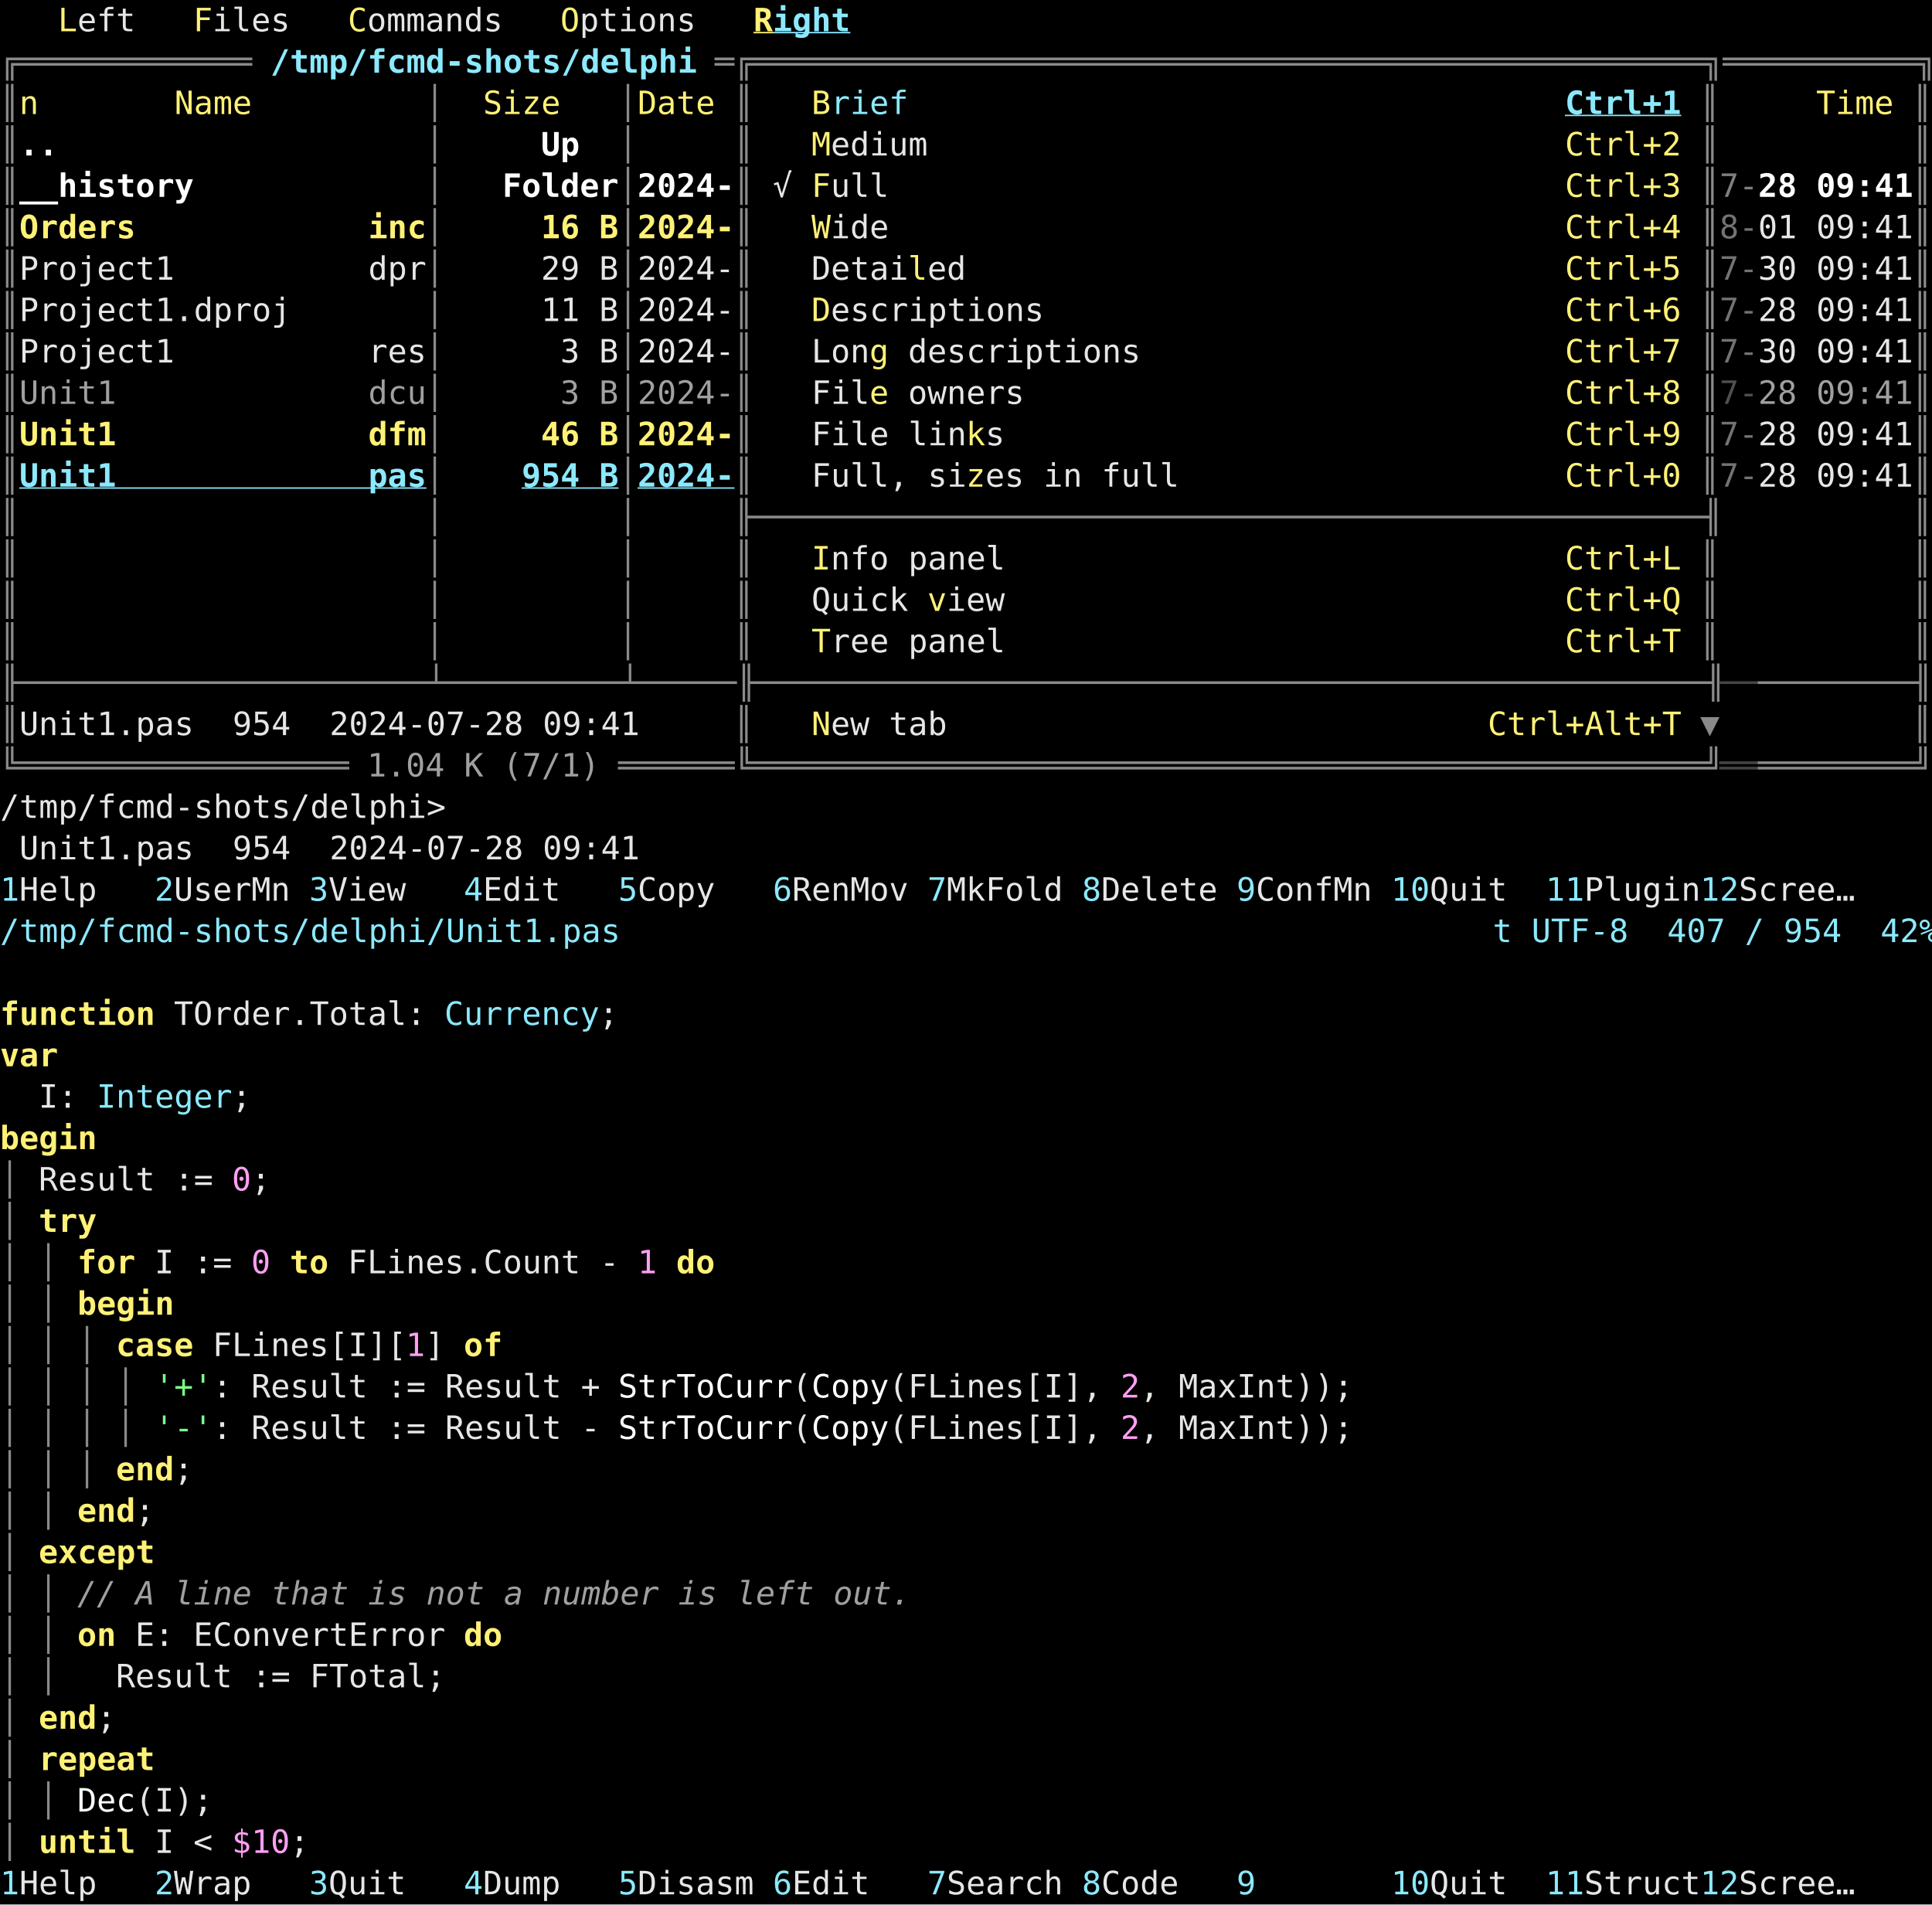
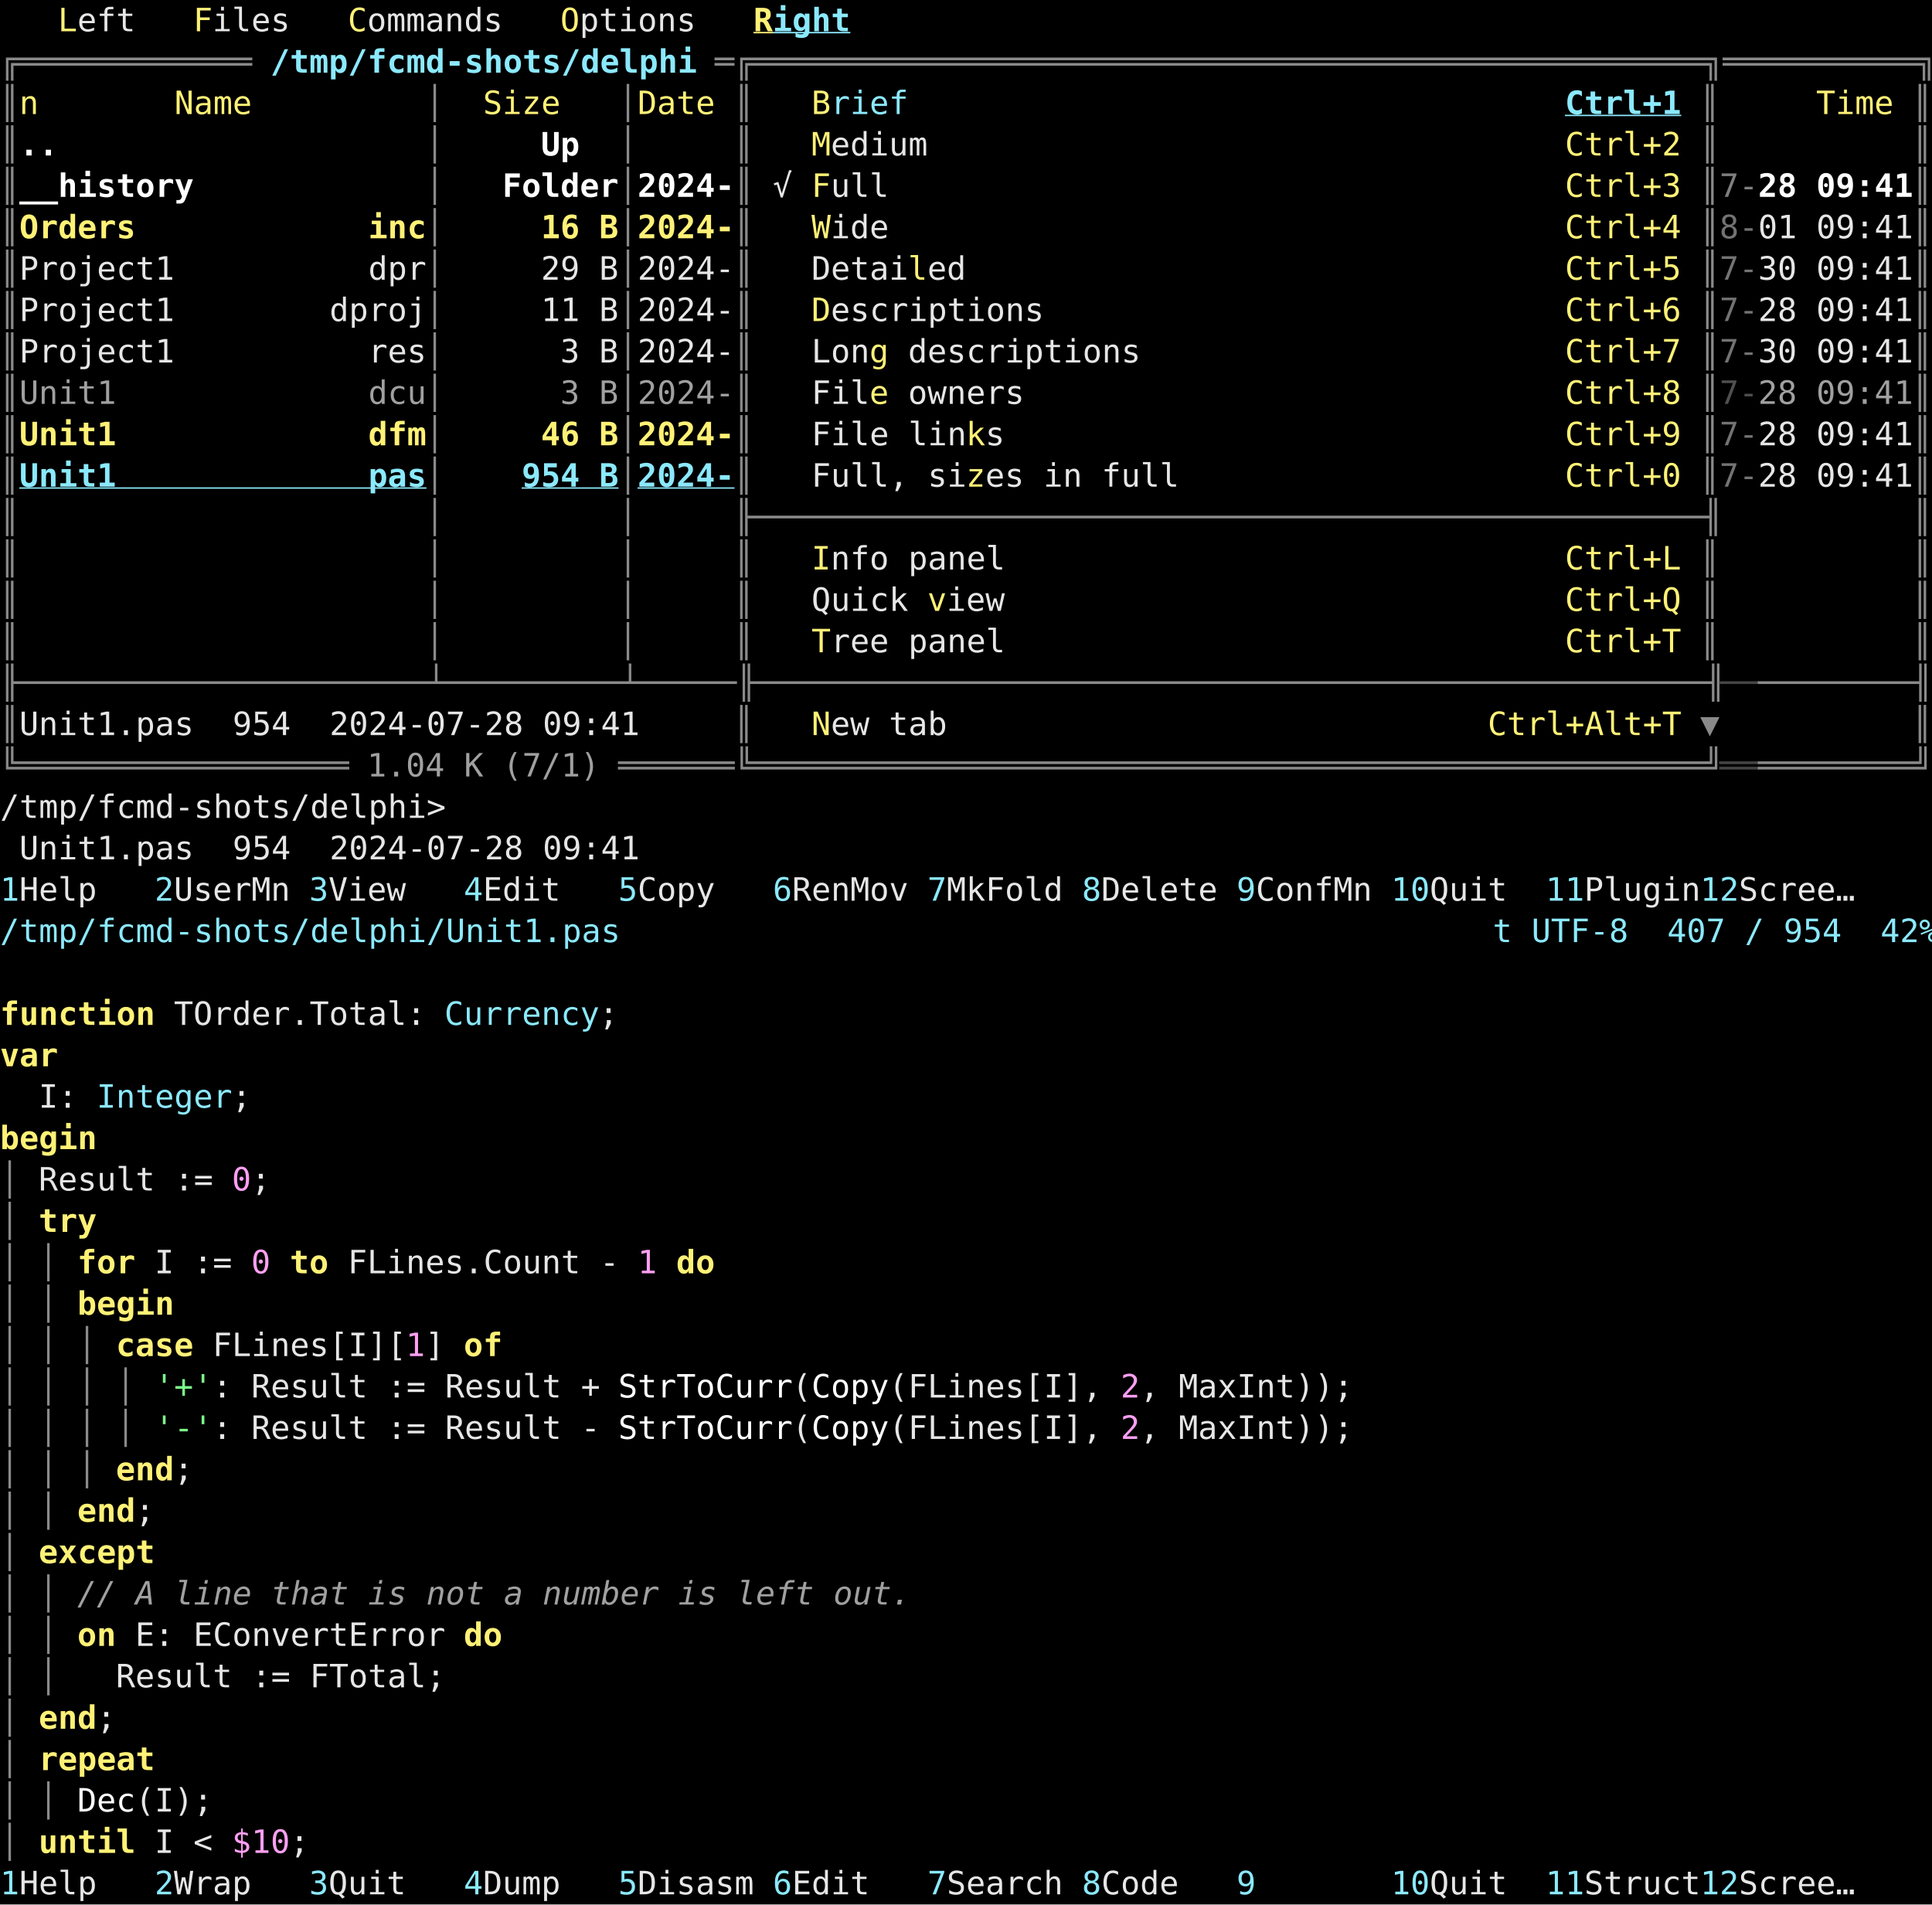
<svg xmlns="http://www.w3.org/2000/svg" viewBox="0 0 840 828" width="840" height="828" font-family="ui-monospace, 'DejaVu Sans Mono', 'Cascadia Mono', Menlo, Consolas, monospace" font-size="14">
  <rect width="840" height="828" fill="#000000" />
  <text xml:space="preserve" x="25.2" y="13.6" fill="#fff176">L</text>
  <text xml:space="preserve" x="33.6 42.0 50.4" y="13.6" fill="#e6e6e6">eft</text>
  <text xml:space="preserve" x="84.0" y="13.6" fill="#fff176">F</text>
  <text xml:space="preserve" x="92.4 100.8 109.2 117.6" y="13.6" fill="#e6e6e6">iles</text>
  <text xml:space="preserve" x="151.2" y="13.6" fill="#fff176">C</text>
  <text xml:space="preserve" x="159.6 168.0 176.4 184.8 193.2 201.6 210.0" y="13.6" fill="#e6e6e6">ommands</text>
  <text xml:space="preserve" x="243.6" y="13.6" fill="#fff176">O</text>
  <text xml:space="preserve" x="252.0 260.4 268.8 277.2 285.6 294.0" y="13.6" fill="#e6e6e6">ptions</text>
  <text xml:space="preserve" x="327.6" y="13.6" fill="#fff176" font-weight="bold" text-decoration="underline">R</text>
  <text xml:space="preserve" x="336.0 344.4 352.8 361.2" y="13.6" fill="#8be9fd" font-weight="bold" text-decoration="underline">ight</text>
  <text xml:space="preserve" x="0.0 8.4 16.8 25.2 33.6 42.0 50.4 58.8 67.2 75.6 84.0 92.4 100.8" y="31.6" fill="#8a8a8a">╔════════════</text>
  <text xml:space="preserve" x="117.6 126.0 134.4 142.8 151.2 159.6 168.0 176.4 184.8 193.2 201.6 210.0 218.4 226.8 235.2 243.6 252.0 260.4 268.8 277.2 285.6 294.0" y="31.6" fill="#8be9fd" font-weight="bold">/tmp/fcmd-shots/delphi</text>
  <text xml:space="preserve" x="310.8 319.2 327.6 336.0 344.4 352.8 361.2 369.6 378.0 386.4 394.8 403.2 411.6 420.0 428.4 436.8 445.2 453.6 462.0 470.4 478.8 487.2 495.6 504.0 512.4 520.8 529.2 537.6 546.0 554.4 562.8 571.2 579.6 588.0 596.4 604.8 613.2 621.6 630.0 638.4 646.8 655.2 663.6 672.0 680.4 688.8 697.2 705.6 714.0 722.4 730.8 739.2 747.6 756.0 764.4 772.8 781.2 789.6 798.0 806.4 814.8 823.2 831.6" y="31.6" fill="#8a8a8a">═╔═════════════════════════════════════════════════╗══════════╗</text>
  <text xml:space="preserve" x="0.0" y="49.6" fill="#8a8a8a">║</text>
  <text xml:space="preserve" x="8.4 16.8 25.2 33.6 42.0 50.4 58.8 67.2 75.6 84.0 92.4 100.8" y="49.6" fill="#fff176">n       Name</text>
  <text xml:space="preserve" x="184.8" y="49.6" fill="#8a8a8a">│</text>
  <text xml:space="preserve" x="210.0 218.4 226.8 235.2" y="49.6" fill="#fff176">Size</text>
  <text xml:space="preserve" x="268.8" y="49.6" fill="#8a8a8a">│</text>
  <text xml:space="preserve" x="277.2 285.6 294.0 302.4" y="49.6" fill="#fff176">Date</text>
  <text xml:space="preserve" x="319.2" y="49.6" fill="#8a8a8a">║</text>
  <text xml:space="preserve" x="352.8" y="49.6" fill="#fff176">B</text>
  <text xml:space="preserve" x="361.2 369.6 378.0 386.4" y="49.6" fill="#8be9fd">rief</text>
  <text xml:space="preserve" x="680.4 688.8 697.2 705.6 714.0 722.4" y="49.6" fill="#8be9fd" font-weight="bold" text-decoration="underline">Ctrl+1</text>
  <text xml:space="preserve" x="739.2" y="49.6" fill="#8a8a8a">║</text>
  <text xml:space="preserve" x="789.6 798.0 806.4 814.8" y="49.6" fill="#fff176">Time</text>
  <text xml:space="preserve" x="831.6" y="49.6" fill="#8a8a8a">║</text>
  <text xml:space="preserve" x="0.0" y="67.6" fill="#8a8a8a">║</text>
  <text xml:space="preserve" x="8.4 16.8" y="67.6" fill="#ffffff" font-weight="bold">..</text>
  <text xml:space="preserve" x="184.8" y="67.6" fill="#8a8a8a">│</text>
  <text xml:space="preserve" x="235.2 243.6" y="67.6" fill="#ffffff" font-weight="bold">Up</text>
  <text xml:space="preserve" x="268.8" y="67.6" fill="#8a8a8a">│</text>
  <text xml:space="preserve" x="319.2" y="67.6" fill="#8a8a8a">║</text>
  <text xml:space="preserve" x="352.8" y="67.6" fill="#fff176">M</text>
  <text xml:space="preserve" x="361.2 369.6 378.0 386.4 394.8" y="67.6" fill="#e6e6e6">edium</text>
  <text xml:space="preserve" x="680.4 688.8 697.2 705.6 714.0 722.4" y="67.6" fill="#fff176">Ctrl+2</text>
  <text xml:space="preserve" x="739.2" y="67.6" fill="#8a8a8a">║</text>
  <text xml:space="preserve" x="831.6" y="67.6" fill="#8a8a8a">║</text>
  <text xml:space="preserve" x="0.0" y="85.6" fill="#8a8a8a">║</text>
  <text xml:space="preserve" x="8.4 16.8 25.2 33.6 42.0 50.4 58.8 67.2 75.6" y="85.6" fill="#ffffff" font-weight="bold">__history</text>
  <text xml:space="preserve" x="184.8" y="85.6" fill="#8a8a8a">│</text>
  <text xml:space="preserve" x="218.4 226.8 235.2 243.6 252.0 260.4" y="85.6" fill="#ffffff" font-weight="bold">Folder</text>
  <text xml:space="preserve" x="268.8" y="85.6" fill="#8a8a8a">│</text>
  <text xml:space="preserve" x="277.2 285.6 294.0 302.4 310.8" y="85.6" fill="#ffffff" font-weight="bold">2024-</text>
  <text xml:space="preserve" x="319.2" y="85.6" fill="#8a8a8a">║</text>
  <text xml:space="preserve" x="336.0" y="85.6" fill="#e6e6e6">√</text>
  <text xml:space="preserve" x="352.8" y="85.6" fill="#fff176">F</text>
  <text xml:space="preserve" x="361.2 369.6 378.0" y="85.6" fill="#e6e6e6">ull</text>
  <text xml:space="preserve" x="680.4 688.8 697.2 705.6 714.0 722.4" y="85.6" fill="#fff176">Ctrl+3</text>
  <text xml:space="preserve" x="739.2" y="85.6" fill="#8a8a8a">║</text>
  <text xml:space="preserve" x="747.6 756.0" y="85.6" fill="#7f7f7f">7-</text>
  <text xml:space="preserve" x="764.4 772.8 781.2 789.6 798.0 806.4 814.8 823.2" y="85.6" fill="#ffffff" font-weight="bold">28 09:41</text>
  <text xml:space="preserve" x="831.6" y="85.6" fill="#8a8a8a">║</text>
  <text xml:space="preserve" x="0.0" y="103.6" fill="#8a8a8a">║</text>
  <text xml:space="preserve" x="8.4 16.8 25.2 33.6 42.0 50.4 58.8 67.2 75.6 84.0 92.4 100.8 109.2 117.6 126.0 134.4 142.8 151.2 159.6 168.0 176.4" y="103.6" fill="#fff176" font-weight="bold">Orders            inc</text>
  <text xml:space="preserve" x="184.8" y="103.6" fill="#8a8a8a">│</text>
  <text xml:space="preserve" x="235.2 243.6 252.0 260.4" y="103.6" fill="#fff176" font-weight="bold">16 B</text>
  <text xml:space="preserve" x="268.8" y="103.6" fill="#8a8a8a">│</text>
  <text xml:space="preserve" x="277.2 285.6 294.0 302.4 310.8" y="103.6" fill="#fff176" font-weight="bold">2024-</text>
  <text xml:space="preserve" x="319.2" y="103.6" fill="#8a8a8a">║</text>
  <text xml:space="preserve" x="352.8" y="103.6" fill="#fff176">W</text>
  <text xml:space="preserve" x="361.2 369.6 378.0" y="103.6" fill="#e6e6e6">ide</text>
  <text xml:space="preserve" x="680.4 688.8 697.2 705.6 714.0 722.4" y="103.6" fill="#fff176">Ctrl+4</text>
  <text xml:space="preserve" x="739.2" y="103.6" fill="#8a8a8a">║</text>
  <text xml:space="preserve" x="747.6 756.0" y="103.6" fill="#737373">8-</text>
  <text xml:space="preserve" x="764.4 772.8 781.2 789.6 798.0 806.4 814.8 823.2" y="103.6" fill="#e6e6e6">01 09:41</text>
  <text xml:space="preserve" x="831.6" y="103.6" fill="#8a8a8a">║</text>
  <text xml:space="preserve" x="0.0" y="121.6" fill="#8a8a8a">║</text>
  <text xml:space="preserve" x="8.4 16.8 25.2 33.6 42.0 50.4 58.8 67.2 75.6 84.0 92.4 100.8 109.2 117.6 126.0 134.4 142.8 151.2 159.6 168.0 176.4" y="121.6" fill="#e6e6e6">Project1          dpr</text>
  <text xml:space="preserve" x="184.8" y="121.6" fill="#8a8a8a">│</text>
  <text xml:space="preserve" x="235.2 243.6 252.0 260.4" y="121.6" fill="#e6e6e6">29 B</text>
  <text xml:space="preserve" x="268.8" y="121.6" fill="#8a8a8a">│</text>
  <text xml:space="preserve" x="277.2 285.6 294.0 302.4 310.8" y="121.6" fill="#e6e6e6">2024-</text>
  <text xml:space="preserve" x="319.2" y="121.6" fill="#8a8a8a">║</text>
  <text xml:space="preserve" x="352.8 361.2 369.6 378.0 386.4" y="121.6" fill="#e6e6e6">Detai</text>
  <text xml:space="preserve" x="394.8" y="121.6" fill="#fff176">l</text>
  <text xml:space="preserve" x="403.2 411.6" y="121.6" fill="#e6e6e6">ed</text>
  <text xml:space="preserve" x="680.4 688.8 697.2 705.6 714.0 722.4" y="121.6" fill="#fff176">Ctrl+5</text>
  <text xml:space="preserve" x="739.2" y="121.6" fill="#8a8a8a">║</text>
  <text xml:space="preserve" x="747.6 756.0" y="121.6" fill="#737373">7-</text>
  <text xml:space="preserve" x="764.4 772.8 781.2 789.6 798.0 806.4 814.8 823.2" y="121.6" fill="#e6e6e6">30 09:41</text>
  <text xml:space="preserve" x="831.6" y="121.6" fill="#8a8a8a">║</text>
  <text xml:space="preserve" x="0.0" y="139.6" fill="#8a8a8a">║</text>
-   <text xml:space="preserve" x="8.4 16.8 25.2 33.6 42.0 50.4 58.8 67.2 75.6 84.0 92.4 100.8 109.2 117.6" y="139.6" fill="#e6e6e6">Project1.dproj</text>
+   <text xml:space="preserve" x="8.4 16.8 25.2 33.6 42.0 50.4 58.8 67.2 75.6 84.0 92.4 100.8 109.2 117.6 126.0 134.4 142.8 151.2 159.6 168.0 176.4" y="139.6" fill="#e6e6e6">Project1        dproj</text>
  <text xml:space="preserve" x="184.8" y="139.6" fill="#8a8a8a">│</text>
  <text xml:space="preserve" x="235.2 243.6 252.0 260.4" y="139.6" fill="#e6e6e6">11 B</text>
  <text xml:space="preserve" x="268.8" y="139.6" fill="#8a8a8a">│</text>
  <text xml:space="preserve" x="277.2 285.6 294.0 302.4 310.8" y="139.6" fill="#e6e6e6">2024-</text>
  <text xml:space="preserve" x="319.2" y="139.6" fill="#8a8a8a">║</text>
  <text xml:space="preserve" x="352.8" y="139.6" fill="#fff176">D</text>
  <text xml:space="preserve" x="361.2 369.6 378.0 386.4 394.8 403.2 411.6 420.0 428.4 436.8 445.2" y="139.6" fill="#e6e6e6">escriptions</text>
  <text xml:space="preserve" x="680.4 688.8 697.2 705.6 714.0 722.4" y="139.6" fill="#fff176">Ctrl+6</text>
  <text xml:space="preserve" x="739.2" y="139.6" fill="#8a8a8a">║</text>
  <text xml:space="preserve" x="747.6 756.0" y="139.6" fill="#737373">7-</text>
  <text xml:space="preserve" x="764.4 772.8 781.2 789.6 798.0 806.4 814.8 823.2" y="139.6" fill="#e6e6e6">28 09:41</text>
  <text xml:space="preserve" x="831.6" y="139.6" fill="#8a8a8a">║</text>
  <text xml:space="preserve" x="0.0" y="157.6" fill="#8a8a8a">║</text>
  <text xml:space="preserve" x="8.4 16.8 25.2 33.6 42.0 50.4 58.8 67.2 75.6 84.0 92.4 100.8 109.2 117.6 126.0 134.4 142.8 151.2 159.6 168.0 176.4" y="157.6" fill="#e6e6e6">Project1          res</text>
  <text xml:space="preserve" x="184.8" y="157.6" fill="#8a8a8a">│</text>
  <text xml:space="preserve" x="243.6 252.0 260.4" y="157.6" fill="#e6e6e6">3 B</text>
  <text xml:space="preserve" x="268.8" y="157.6" fill="#8a8a8a">│</text>
  <text xml:space="preserve" x="277.2 285.6 294.0 302.4 310.8" y="157.6" fill="#e6e6e6">2024-</text>
  <text xml:space="preserve" x="319.2" y="157.6" fill="#8a8a8a">║</text>
  <text xml:space="preserve" x="352.8 361.2 369.6" y="157.6" fill="#e6e6e6">Lon</text>
  <text xml:space="preserve" x="378.0" y="157.6" fill="#fff176">g</text>
  <text xml:space="preserve" x="394.8 403.2 411.6 420.0 428.4 436.8 445.2 453.6 462.0 470.4 478.8 487.2" y="157.6" fill="#e6e6e6">descriptions</text>
  <text xml:space="preserve" x="680.4 688.8 697.2 705.6 714.0 722.4" y="157.6" fill="#fff176">Ctrl+7</text>
  <text xml:space="preserve" x="739.2" y="157.6" fill="#8a8a8a">║</text>
  <text xml:space="preserve" x="747.6 756.0" y="157.6" fill="#737373">7-</text>
  <text xml:space="preserve" x="764.4 772.8 781.2 789.6 798.0 806.4 814.8 823.2" y="157.6" fill="#e6e6e6">30 09:41</text>
  <text xml:space="preserve" x="831.6" y="157.6" fill="#8a8a8a">║</text>
  <text xml:space="preserve" x="0.0" y="175.6" fill="#8a8a8a">║</text>
  <text xml:space="preserve" x="8.4 16.8 25.2 33.6 42.0 50.4 58.8 67.2 75.6 84.0 92.4 100.8 109.2 117.6 126.0 134.4 142.8 151.2 159.6 168.0 176.4" y="175.6" fill="#a0a0a0">Unit1             dcu</text>
  <text xml:space="preserve" x="184.8" y="175.6" fill="#8a8a8a">│</text>
  <text xml:space="preserve" x="243.6 252.0 260.4" y="175.6" fill="#a0a0a0">3 B</text>
  <text xml:space="preserve" x="268.8" y="175.6" fill="#8a8a8a">│</text>
  <text xml:space="preserve" x="277.2 285.6 294.0 302.4 310.8" y="175.6" fill="#a0a0a0">2024-</text>
  <text xml:space="preserve" x="319.2" y="175.6" fill="#8a8a8a">║</text>
  <text xml:space="preserve" x="352.8 361.2 369.6" y="175.6" fill="#e6e6e6">Fil</text>
  <text xml:space="preserve" x="378.0" y="175.6" fill="#fff176">e</text>
  <text xml:space="preserve" x="394.8 403.2 411.6 420.0 428.4 436.8" y="175.6" fill="#e6e6e6">owners</text>
  <text xml:space="preserve" x="680.4 688.8 697.2 705.6 714.0 722.4" y="175.6" fill="#fff176">Ctrl+8</text>
  <text xml:space="preserve" x="739.2" y="175.6" fill="#8a8a8a">║</text>
  <text xml:space="preserve" x="747.6 756.0" y="175.6" fill="#505050">7-</text>
  <text xml:space="preserve" x="764.4 772.8 781.2 789.6 798.0 806.4 814.8 823.2" y="175.6" fill="#a0a0a0">28 09:41</text>
  <text xml:space="preserve" x="831.6" y="175.6" fill="#8a8a8a">║</text>
  <text xml:space="preserve" x="0.0" y="193.6" fill="#8a8a8a">║</text>
  <text xml:space="preserve" x="8.4 16.8 25.2 33.6 42.0 50.4 58.8 67.2 75.6 84.0 92.4 100.8 109.2 117.6 126.0 134.4 142.8 151.2 159.6 168.0 176.4" y="193.6" fill="#fff176" font-weight="bold">Unit1             dfm</text>
  <text xml:space="preserve" x="184.8" y="193.6" fill="#8a8a8a">│</text>
  <text xml:space="preserve" x="235.2 243.6 252.0 260.4" y="193.6" fill="#fff176" font-weight="bold">46 B</text>
  <text xml:space="preserve" x="268.8" y="193.6" fill="#8a8a8a">│</text>
  <text xml:space="preserve" x="277.2 285.6 294.0 302.4 310.8" y="193.6" fill="#fff176" font-weight="bold">2024-</text>
  <text xml:space="preserve" x="319.2" y="193.6" fill="#8a8a8a">║</text>
  <text xml:space="preserve" x="352.8 361.2 369.6 378.0 386.4 394.8 403.2 411.6" y="193.6" fill="#e6e6e6">File lin</text>
  <text xml:space="preserve" x="420.0" y="193.6" fill="#fff176">k</text>
  <text xml:space="preserve" x="428.4" y="193.6" fill="#e6e6e6">s</text>
  <text xml:space="preserve" x="680.4 688.8 697.2 705.6 714.0 722.4" y="193.6" fill="#fff176">Ctrl+9</text>
  <text xml:space="preserve" x="739.2" y="193.6" fill="#8a8a8a">║</text>
  <text xml:space="preserve" x="747.6 756.0" y="193.6" fill="#737373">7-</text>
  <text xml:space="preserve" x="764.4 772.8 781.2 789.6 798.0 806.4 814.8 823.2" y="193.6" fill="#e6e6e6">28 09:41</text>
  <text xml:space="preserve" x="831.6" y="193.6" fill="#8a8a8a">║</text>
  <text xml:space="preserve" x="0.0" y="211.6" fill="#8a8a8a">║</text>
  <text xml:space="preserve" x="8.4 16.8 25.2 33.6 42.0 50.4 58.8 67.2 75.6 84.0 92.4 100.8 109.2 117.6 126.0 134.4 142.8 151.2 159.6 168.0 176.4" y="211.6" fill="#8be9fd" font-weight="bold" text-decoration="underline">Unit1             pas</text>
  <text xml:space="preserve" x="184.8" y="211.6" fill="#8a8a8a">│</text>
  <text xml:space="preserve" x="226.8 235.2 243.6 252.0 260.4" y="211.6" fill="#8be9fd" font-weight="bold" text-decoration="underline">954 B</text>
  <text xml:space="preserve" x="268.8" y="211.6" fill="#8a8a8a">│</text>
  <text xml:space="preserve" x="277.2 285.6 294.0 302.4 310.8" y="211.6" fill="#8be9fd" font-weight="bold" text-decoration="underline">2024-</text>
  <text xml:space="preserve" x="319.2" y="211.6" fill="#8a8a8a">║</text>
  <text xml:space="preserve" x="352.8 361.2 369.6 378.0 386.4 394.8 403.2 411.6" y="211.6" fill="#e6e6e6">Full, si</text>
  <text xml:space="preserve" x="420.0" y="211.6" fill="#fff176">z</text>
  <text xml:space="preserve" x="428.4 436.8 445.2 453.6 462.0 470.4 478.8 487.2 495.6 504.0" y="211.6" fill="#e6e6e6">es in full</text>
  <text xml:space="preserve" x="680.4 688.8 697.2 705.6 714.0 722.4" y="211.6" fill="#fff176">Ctrl+0</text>
  <text xml:space="preserve" x="739.2" y="211.6" fill="#8a8a8a">║</text>
  <text xml:space="preserve" x="747.6 756.0" y="211.6" fill="#737373">7-</text>
  <text xml:space="preserve" x="764.4 772.8 781.2 789.6 798.0 806.4 814.8 823.2" y="211.6" fill="#e6e6e6">28 09:41</text>
  <text xml:space="preserve" x="831.6" y="211.6" fill="#8a8a8a">║</text>
  <text xml:space="preserve" x="0.0" y="229.6" fill="#8a8a8a">║</text>
  <text xml:space="preserve" x="184.8" y="229.6" fill="#8a8a8a">│</text>
  <text xml:space="preserve" x="268.8" y="229.6" fill="#8a8a8a">│</text>
  <text xml:space="preserve" x="319.2 327.6 336.0 344.4 352.8 361.2 369.6 378.0 386.4 394.8 403.2 411.6 420.0 428.4 436.8 445.2 453.6 462.0 470.4 478.8 487.2 495.6 504.0 512.4 520.8 529.2 537.6 546.0 554.4 562.8 571.2 579.6 588.0 596.4 604.8 613.2 621.6 630.0 638.4 646.8 655.2 663.6 672.0 680.4 688.8 697.2 705.6 714.0 722.4 730.8 739.2" y="229.6" fill="#8a8a8a">╟─────────────────────────────────────────────────╢</text>
  <text xml:space="preserve" x="831.6" y="229.6" fill="#8a8a8a">║</text>
  <text xml:space="preserve" x="0.0" y="247.6" fill="#8a8a8a">║</text>
  <text xml:space="preserve" x="184.8" y="247.6" fill="#8a8a8a">│</text>
  <text xml:space="preserve" x="268.8" y="247.6" fill="#8a8a8a">│</text>
  <text xml:space="preserve" x="319.2" y="247.6" fill="#8a8a8a">║</text>
  <text xml:space="preserve" x="352.8" y="247.6" fill="#fff176">I</text>
  <text xml:space="preserve" x="361.2 369.6 378.0 386.4 394.8 403.2 411.6 420.0 428.4" y="247.6" fill="#e6e6e6">nfo panel</text>
  <text xml:space="preserve" x="680.4 688.8 697.2 705.6 714.0 722.4" y="247.6" fill="#fff176">Ctrl+L</text>
  <text xml:space="preserve" x="739.2" y="247.6" fill="#8a8a8a">║</text>
  <text xml:space="preserve" x="831.6" y="247.6" fill="#8a8a8a">║</text>
  <text xml:space="preserve" x="0.0" y="265.6" fill="#8a8a8a">║</text>
  <text xml:space="preserve" x="184.8" y="265.6" fill="#8a8a8a">│</text>
  <text xml:space="preserve" x="268.8" y="265.6" fill="#8a8a8a">│</text>
  <text xml:space="preserve" x="319.2" y="265.6" fill="#8a8a8a">║</text>
  <text xml:space="preserve" x="352.8 361.2 369.6 378.0 386.4" y="265.6" fill="#e6e6e6">Quick</text>
  <text xml:space="preserve" x="403.2" y="265.6" fill="#fff176">v</text>
  <text xml:space="preserve" x="411.6 420.0 428.4" y="265.6" fill="#e6e6e6">iew</text>
  <text xml:space="preserve" x="680.4 688.8 697.2 705.6 714.0 722.4" y="265.6" fill="#fff176">Ctrl+Q</text>
  <text xml:space="preserve" x="739.2" y="265.6" fill="#8a8a8a">║</text>
  <text xml:space="preserve" x="831.6" y="265.6" fill="#8a8a8a">║</text>
  <text xml:space="preserve" x="0.0" y="283.6" fill="#8a8a8a">║</text>
  <text xml:space="preserve" x="184.8" y="283.6" fill="#8a8a8a">│</text>
  <text xml:space="preserve" x="268.8" y="283.6" fill="#8a8a8a">│</text>
  <text xml:space="preserve" x="319.2" y="283.6" fill="#8a8a8a">║</text>
  <text xml:space="preserve" x="352.8" y="283.6" fill="#fff176">T</text>
  <text xml:space="preserve" x="361.2 369.6 378.0 386.4 394.8 403.2 411.6 420.0 428.4" y="283.6" fill="#e6e6e6">ree panel</text>
  <text xml:space="preserve" x="680.4 688.8 697.2 705.6 714.0 722.4" y="283.6" fill="#fff176">Ctrl+T</text>
  <text xml:space="preserve" x="739.2" y="283.6" fill="#8a8a8a">║</text>
  <text xml:space="preserve" x="831.6" y="283.6" fill="#8a8a8a">║</text>
  <text xml:space="preserve" x="0.0 8.4 16.8 25.2 33.6 42.0 50.4 58.8 67.2 75.6 84.0 92.4 100.8 109.2 117.6 126.0 134.4 142.8 151.2 159.6 168.0 176.4 184.8 193.2 201.6 210.0 218.4 226.8 235.2 243.6 252.0 260.4 268.8 277.2 285.6 294.0 302.4 310.8 319.2 327.6 336.0 344.4 352.8 361.2 369.6 378.0 386.4 394.8 403.2 411.6 420.0 428.4 436.8 445.2 453.6 462.0 470.4 478.8 487.2 495.6 504.0 512.4 520.8 529.2 537.6 546.0 554.4 562.8 571.2 579.6 588.0 596.4 604.8 613.2 621.6 630.0 638.4 646.8 655.2 663.6 672.0 680.4 688.8 697.2 705.6 714.0 722.4 730.8 739.2" y="301.6" fill="#8a8a8a">╟─────────────────────┴─────────┴─────╟─────────────────────────────────────────────────╢</text>
  <text xml:space="preserve" x="747.6 756.0" y="301.6" fill="#454545">──</text>
  <text xml:space="preserve" x="764.4 772.8 781.2 789.6 798.0 806.4 814.8 823.2 831.6" y="301.6" fill="#8a8a8a">────────╢</text>
  <text xml:space="preserve" x="0.0" y="319.6" fill="#8a8a8a">║</text>
  <text xml:space="preserve" x="8.4 16.8 25.2 33.6 42.0 50.4 58.8 67.2 75.6 84.0 92.4 100.8 109.2 117.6 126.0 134.4 142.8 151.2 159.6 168.0 176.4 184.8 193.2 201.6 210.0 218.4 226.8 235.2 243.6 252.0 260.4 268.8" y="319.6" fill="#e6e6e6">Unit1.pas  954  2024-07-28 09:41</text>
  <text xml:space="preserve" x="319.2" y="319.6" fill="#8a8a8a">║</text>
  <text xml:space="preserve" x="352.8" y="319.6" fill="#fff176">N</text>
  <text xml:space="preserve" x="361.2 369.6 378.0 386.4 394.8 403.2" y="319.6" fill="#e6e6e6">ew tab</text>
  <text xml:space="preserve" x="646.8 655.2 663.6 672.0 680.4 688.8 697.2 705.6 714.0 722.4" y="319.6" fill="#fff176">Ctrl+Alt+T</text>
  <text xml:space="preserve" x="739.2" y="319.6" fill="#8a8a8a">▼</text>
  <text xml:space="preserve" x="831.6" y="319.6" fill="#8a8a8a">║</text>
  <text xml:space="preserve" x="0.0 8.4 16.8 25.2 33.6 42.0 50.4 58.8 67.2 75.6 84.0 92.4 100.8 109.2 117.6 126.0 134.4 142.8" y="337.6" fill="#8a8a8a">╚═════════════════</text>
  <text xml:space="preserve" x="159.6 168.0 176.4 184.8 193.2 201.6 210.0 218.4 226.8 235.2 243.6 252.0" y="337.6" fill="#a0a0a0">1.04 K (7/1)</text>
  <text xml:space="preserve" x="268.8 277.2 285.6 294.0 302.4 310.8 319.2 327.6 336.0 344.4 352.8 361.2 369.6 378.0 386.4 394.8 403.2 411.6 420.0 428.4 436.8 445.2 453.6 462.0 470.4 478.8 487.2 495.6 504.0 512.4 520.8 529.2 537.6 546.0 554.4 562.8 571.2 579.6 588.0 596.4 604.8 613.2 621.6 630.0 638.4 646.8 655.2 663.6 672.0 680.4 688.8 697.2 705.6 714.0 722.4 730.8 739.2" y="337.6" fill="#8a8a8a">══════╚═════════════════════════════════════════════════╝</text>
  <text xml:space="preserve" x="747.6 756.0" y="337.6" fill="#454545">══</text>
  <text xml:space="preserve" x="764.4 772.8 781.2 789.6 798.0 806.4 814.8 823.2 831.6" y="337.6" fill="#8a8a8a">════════╝</text>
  <text xml:space="preserve" x="0.0 8.4 16.8 25.2 33.6 42.0 50.4 58.8 67.2 75.6 84.0 92.4 100.8 109.2 117.6 126.0 134.4 142.8 151.2 159.6 168.0 176.4 184.8" y="355.6" fill="#e6e6e6">/tmp/fcmd-shots/delphi&gt;</text>
  <text xml:space="preserve" x="8.4 16.8 25.2 33.6 42.0 50.4 58.8 67.2 75.6 84.0 92.4 100.8 109.2 117.6 126.0 134.4 142.8 151.2 159.6 168.0 176.4 184.8 193.2 201.6 210.0 218.4 226.8 235.2 243.6 252.0 260.4 268.8" y="373.6" fill="#e6e6e6">Unit1.pas  954  2024-07-28 09:41</text>
  <text xml:space="preserve" x="0.0" y="391.6" fill="#8be9fd">1</text>
  <text xml:space="preserve" x="8.4 16.8 25.2 33.6" y="391.6" fill="#e6e6e6">Help</text>
  <text xml:space="preserve" x="67.2" y="391.6" fill="#8be9fd">2</text>
  <text xml:space="preserve" x="75.6 84.0 92.4 100.8 109.2 117.6" y="391.6" fill="#e6e6e6">UserMn</text>
  <text xml:space="preserve" x="134.4" y="391.6" fill="#8be9fd">3</text>
  <text xml:space="preserve" x="142.8 151.2 159.6 168.0" y="391.6" fill="#e6e6e6">View</text>
  <text xml:space="preserve" x="201.6" y="391.6" fill="#8be9fd">4</text>
  <text xml:space="preserve" x="210.0 218.4 226.8 235.2" y="391.6" fill="#e6e6e6">Edit</text>
  <text xml:space="preserve" x="268.8" y="391.6" fill="#8be9fd">5</text>
  <text xml:space="preserve" x="277.2 285.6 294.0 302.4" y="391.6" fill="#e6e6e6">Copy</text>
  <text xml:space="preserve" x="336.0" y="391.6" fill="#8be9fd">6</text>
  <text xml:space="preserve" x="344.4 352.8 361.2 369.6 378.0 386.4" y="391.6" fill="#e6e6e6">RenMov</text>
  <text xml:space="preserve" x="403.2" y="391.6" fill="#8be9fd">7</text>
  <text xml:space="preserve" x="411.6 420.0 428.4 436.8 445.2 453.6" y="391.6" fill="#e6e6e6">MkFold</text>
  <text xml:space="preserve" x="470.4" y="391.6" fill="#8be9fd">8</text>
  <text xml:space="preserve" x="478.8 487.2 495.6 504.0 512.4 520.8" y="391.6" fill="#e6e6e6">Delete</text>
  <text xml:space="preserve" x="537.6" y="391.6" fill="#8be9fd">9</text>
  <text xml:space="preserve" x="546.0 554.4 562.8 571.2 579.6 588.0" y="391.6" fill="#e6e6e6">ConfMn</text>
  <text xml:space="preserve" x="604.8 613.2" y="391.6" fill="#8be9fd">10</text>
  <text xml:space="preserve" x="621.6 630.0 638.4 646.8" y="391.6" fill="#e6e6e6">Quit</text>
  <text xml:space="preserve" x="672.0 680.4" y="391.6" fill="#8be9fd">11</text>
  <text xml:space="preserve" x="688.8 697.2 705.6 714.0 722.4 730.8" y="391.6" fill="#e6e6e6">Plugin</text>
  <text xml:space="preserve" x="739.2 747.6" y="391.6" fill="#8be9fd">12</text>
  <text xml:space="preserve" x="756.0 764.4 772.8 781.2 789.6 798.0" y="391.6" fill="#e6e6e6">Scree…</text>
  <text xml:space="preserve" x="0.0 8.4 16.8 25.2 33.6 42.0 50.4 58.8 67.2 75.6 84.0 92.4 100.8 109.2 117.6 126.0 134.4 142.8 151.2 159.6 168.0 176.4 184.8 193.2 201.6 210.0 218.4 226.8 235.2 243.6 252.0 260.4 268.8 277.2 285.6 294.0 302.4 310.8 319.2 327.6 336.0 344.4 352.8 361.2 369.6 378.0 386.4 394.8 403.2 411.6 420.0 428.4 436.8 445.2 453.6 462.0 470.4 478.8 487.2 495.6 504.0 512.4 520.8 529.2 537.6 546.0 554.4 562.8 571.2 579.6 588.0 596.4 604.8 613.2 621.6 630.0 638.4 646.8 655.2 663.6 672.0 680.4 688.8 697.2 705.6 714.0 722.4 730.8 739.2 747.6 756.0 764.4 772.8 781.2 789.6 798.0 806.4 814.8 823.2 831.6" y="409.6" fill="#8be9fd">/tmp/fcmd-shots/delphi/Unit1.pas                                             t UTF-8  407 / 954  42%</text>
  <text xml:space="preserve" x="0.0 8.4 16.8 25.2 33.6 42.0 50.4 58.8" y="445.6" fill="#fff176" font-weight="bold">function</text>
  <text xml:space="preserve" x="75.6 84.0 92.4 100.8 109.2 117.6 126.0 134.4 142.8 151.2 159.6 168.0 176.4" y="445.6" fill="#e6e6e6">TOrder.Total:</text>
  <text xml:space="preserve" x="193.2 201.6 210.0 218.4 226.8 235.2 243.6 252.0" y="445.6" fill="#8be9fd">Currency</text>
  <text xml:space="preserve" x="260.4" y="445.6" fill="#e6e6e6">;</text>
  <text xml:space="preserve" x="0.0 8.4 16.8" y="463.6" fill="#fff176" font-weight="bold">var</text>
  <text xml:space="preserve" x="16.8 25.2" y="481.6" fill="#e6e6e6">I:</text>
  <text xml:space="preserve" x="42.0 50.4 58.8 67.2 75.6 84.0 92.4" y="481.6" fill="#8be9fd">Integer</text>
  <text xml:space="preserve" x="100.8" y="481.6" fill="#e6e6e6">;</text>
  <text xml:space="preserve" x="0.0 8.4 16.8 25.2 33.6" y="499.6" fill="#fff176" font-weight="bold">begin</text>
  <text xml:space="preserve" x="0.0" y="517.6" fill="#8a8a8a">│</text>
  <text xml:space="preserve" x="16.8 25.2 33.6 42.0 50.4 58.8 67.2 75.6 84.0" y="517.6" fill="#e6e6e6">Result :=</text>
  <text xml:space="preserve" x="100.8" y="517.6" fill="#ff9ff3">0</text>
  <text xml:space="preserve" x="109.2" y="517.6" fill="#e6e6e6">;</text>
  <text xml:space="preserve" x="0.0" y="535.6" fill="#8a8a8a">│</text>
  <text xml:space="preserve" x="16.8 25.2 33.6" y="535.6" fill="#fff176" font-weight="bold">try</text>
  <text xml:space="preserve" x="0.0" y="553.6" fill="#8a8a8a">│</text>
  <text xml:space="preserve" x="16.8" y="553.6" fill="#8a8a8a">│</text>
  <text xml:space="preserve" x="33.6 42.0 50.4" y="553.6" fill="#fff176" font-weight="bold">for</text>
  <text xml:space="preserve" x="67.2 75.6 84.0 92.4" y="553.6" fill="#e6e6e6">I :=</text>
  <text xml:space="preserve" x="109.2" y="553.6" fill="#ff9ff3">0</text>
  <text xml:space="preserve" x="126.0 134.4" y="553.6" fill="#fff176" font-weight="bold">to</text>
  <text xml:space="preserve" x="151.2 159.6 168.0 176.4 184.8 193.2 201.6 210.0 218.4 226.8 235.2 243.6 252.0 260.4" y="553.6" fill="#e6e6e6">FLines.Count -</text>
  <text xml:space="preserve" x="277.2" y="553.6" fill="#ff9ff3">1</text>
  <text xml:space="preserve" x="294.0 302.4" y="553.6" fill="#fff176" font-weight="bold">do</text>
  <text xml:space="preserve" x="0.0" y="571.6" fill="#8a8a8a">│</text>
  <text xml:space="preserve" x="16.8" y="571.6" fill="#8a8a8a">│</text>
  <text xml:space="preserve" x="33.6 42.0 50.4 58.8 67.2" y="571.6" fill="#fff176" font-weight="bold">begin</text>
  <text xml:space="preserve" x="0.0" y="589.6" fill="#8a8a8a">│</text>
  <text xml:space="preserve" x="16.8" y="589.6" fill="#8a8a8a">│</text>
  <text xml:space="preserve" x="33.6" y="589.6" fill="#8a8a8a">│</text>
  <text xml:space="preserve" x="50.4 58.8 67.2 75.6" y="589.6" fill="#fff176" font-weight="bold">case</text>
  <text xml:space="preserve" x="92.4 100.8 109.2 117.6 126.0 134.4 142.8 151.2 159.6 168.0" y="589.6" fill="#e6e6e6">FLines[I][</text>
  <text xml:space="preserve" x="176.4" y="589.6" fill="#ff9ff3">1</text>
  <text xml:space="preserve" x="184.8" y="589.6" fill="#e6e6e6">]</text>
  <text xml:space="preserve" x="201.6 210.0" y="589.6" fill="#fff176" font-weight="bold">of</text>
  <text xml:space="preserve" x="0.0" y="607.6" fill="#8a8a8a">│</text>
  <text xml:space="preserve" x="16.8" y="607.6" fill="#8a8a8a">│</text>
  <text xml:space="preserve" x="33.6" y="607.6" fill="#8a8a8a">│</text>
  <text xml:space="preserve" x="50.4" y="607.6" fill="#8a8a8a">│</text>
  <text xml:space="preserve" x="67.2 75.6 84.0" y="607.6" fill="#7cfc8a">'+'</text>
  <text xml:space="preserve" x="92.4 100.8 109.2 117.6 126.0 134.4 142.8 151.2 159.6 168.0 176.4 184.8 193.2 201.6 210.0 218.4 226.8 235.2 243.6 252.0" y="607.6" fill="#e6e6e6">: Result := Result +</text>
  <text xml:space="preserve" x="268.8 277.2 285.6 294.0 302.4 310.8 319.2 327.6 336.0" y="607.6" fill="#ffffff">StrToCurr</text>
  <text xml:space="preserve" x="344.4" y="607.6" fill="#e6e6e6">(</text>
  <text xml:space="preserve" x="352.8 361.2 369.6 378.0" y="607.6" fill="#ffffff">Copy</text>
  <text xml:space="preserve" x="386.4 394.8 403.2 411.6 420.0 428.4 436.8 445.2 453.6 462.0 470.4" y="607.6" fill="#e6e6e6">(FLines[I],</text>
  <text xml:space="preserve" x="487.2" y="607.6" fill="#ff9ff3">2</text>
  <text xml:space="preserve" x="495.6 504.0 512.4 520.8 529.2 537.6 546.0 554.4 562.8 571.2 579.6" y="607.6" fill="#e6e6e6">, MaxInt));</text>
  <text xml:space="preserve" x="0.0" y="625.6" fill="#8a8a8a">│</text>
  <text xml:space="preserve" x="16.8" y="625.6" fill="#8a8a8a">│</text>
  <text xml:space="preserve" x="33.6" y="625.6" fill="#8a8a8a">│</text>
  <text xml:space="preserve" x="50.4" y="625.6" fill="#8a8a8a">│</text>
  <text xml:space="preserve" x="67.2 75.6 84.0" y="625.6" fill="#7cfc8a">'-'</text>
  <text xml:space="preserve" x="92.4 100.8 109.2 117.6 126.0 134.4 142.8 151.2 159.6 168.0 176.4 184.8 193.2 201.6 210.0 218.4 226.8 235.2 243.6 252.0" y="625.6" fill="#e6e6e6">: Result := Result -</text>
  <text xml:space="preserve" x="268.8 277.2 285.6 294.0 302.4 310.8 319.2 327.6 336.0" y="625.6" fill="#ffffff">StrToCurr</text>
  <text xml:space="preserve" x="344.4" y="625.6" fill="#e6e6e6">(</text>
  <text xml:space="preserve" x="352.8 361.2 369.6 378.0" y="625.6" fill="#ffffff">Copy</text>
  <text xml:space="preserve" x="386.4 394.8 403.2 411.6 420.0 428.4 436.8 445.2 453.6 462.0 470.4" y="625.6" fill="#e6e6e6">(FLines[I],</text>
  <text xml:space="preserve" x="487.2" y="625.6" fill="#ff9ff3">2</text>
  <text xml:space="preserve" x="495.6 504.0 512.4 520.8 529.2 537.6 546.0 554.4 562.8 571.2 579.6" y="625.6" fill="#e6e6e6">, MaxInt));</text>
  <text xml:space="preserve" x="0.0" y="643.6" fill="#8a8a8a">│</text>
  <text xml:space="preserve" x="16.8" y="643.6" fill="#8a8a8a">│</text>
  <text xml:space="preserve" x="33.6" y="643.6" fill="#8a8a8a">│</text>
  <text xml:space="preserve" x="50.4 58.8 67.2" y="643.6" fill="#fff176" font-weight="bold">end</text>
  <text xml:space="preserve" x="75.6" y="643.6" fill="#e6e6e6">;</text>
  <text xml:space="preserve" x="0.0" y="661.6" fill="#8a8a8a">│</text>
  <text xml:space="preserve" x="16.8" y="661.6" fill="#8a8a8a">│</text>
  <text xml:space="preserve" x="33.6 42.0 50.4" y="661.6" fill="#fff176" font-weight="bold">end</text>
  <text xml:space="preserve" x="58.8" y="661.6" fill="#e6e6e6">;</text>
  <text xml:space="preserve" x="0.0" y="679.6" fill="#8a8a8a">│</text>
  <text xml:space="preserve" x="16.8 25.2 33.6 42.0 50.4 58.8" y="679.6" fill="#fff176" font-weight="bold">except</text>
  <text xml:space="preserve" x="0.0" y="697.6" fill="#8a8a8a">│</text>
  <text xml:space="preserve" x="16.8" y="697.6" fill="#8a8a8a">│</text>
  <text xml:space="preserve" x="33.6 42.0 50.4 58.8 67.2 75.6 84.0 92.4 100.8 109.2 117.6 126.0 134.4 142.8 151.2 159.6 168.0 176.4 184.8 193.2 201.6 210.0 218.4 226.8 235.2 243.6 252.0 260.4 268.8 277.2 285.6 294.0 302.4 310.8 319.2 327.6 336.0 344.4 352.8 361.2 369.6 378.0 386.4" y="697.6" fill="#a0a0a0" font-style="italic">// A line that is not a number is left out.</text>
  <text xml:space="preserve" x="0.0" y="715.6" fill="#8a8a8a">│</text>
  <text xml:space="preserve" x="16.8" y="715.6" fill="#8a8a8a">│</text>
  <text xml:space="preserve" x="33.6 42.0" y="715.6" fill="#fff176" font-weight="bold">on</text>
  <text xml:space="preserve" x="58.8 67.2 75.6 84.0 92.4 100.8 109.2 117.6 126.0 134.4 142.8 151.2 159.6 168.0 176.4 184.8" y="715.6" fill="#e6e6e6">E: EConvertError</text>
  <text xml:space="preserve" x="201.6 210.0" y="715.6" fill="#fff176" font-weight="bold">do</text>
  <text xml:space="preserve" x="0.0" y="733.6" fill="#8a8a8a">│</text>
  <text xml:space="preserve" x="16.8" y="733.6" fill="#8a8a8a">│</text>
  <text xml:space="preserve" x="50.4 58.8 67.2 75.6 84.0 92.4 100.8 109.2 117.6 126.0 134.4 142.8 151.2 159.6 168.0 176.4 184.8" y="733.6" fill="#e6e6e6">Result := FTotal;</text>
  <text xml:space="preserve" x="0.0" y="751.6" fill="#8a8a8a">│</text>
  <text xml:space="preserve" x="16.8 25.2 33.6" y="751.6" fill="#fff176" font-weight="bold">end</text>
  <text xml:space="preserve" x="42.0" y="751.6" fill="#e6e6e6">;</text>
  <text xml:space="preserve" x="0.0" y="769.6" fill="#8a8a8a">│</text>
  <text xml:space="preserve" x="16.8 25.2 33.6 42.0 50.4 58.8" y="769.6" fill="#fff176" font-weight="bold">repeat</text>
  <text xml:space="preserve" x="0.0" y="787.6" fill="#8a8a8a">│</text>
  <text xml:space="preserve" x="16.8" y="787.6" fill="#8a8a8a">│</text>
  <text xml:space="preserve" x="33.6 42.0 50.4" y="787.6" fill="#ffffff">Dec</text>
  <text xml:space="preserve" x="58.8 67.2 75.6 84.0" y="787.6" fill="#e6e6e6">(I);</text>
  <text xml:space="preserve" x="0.0" y="805.6" fill="#8a8a8a">│</text>
  <text xml:space="preserve" x="16.8 25.2 33.6 42.0 50.4" y="805.6" fill="#fff176" font-weight="bold">until</text>
  <text xml:space="preserve" x="67.2 75.6 84.0" y="805.6" fill="#e6e6e6">I &lt;</text>
  <text xml:space="preserve" x="100.8 109.2 117.6" y="805.6" fill="#ff9ff3">$10</text>
  <text xml:space="preserve" x="126.0" y="805.6" fill="#e6e6e6">;</text>
  <text xml:space="preserve" x="0.0" y="823.6" fill="#8be9fd">1</text>
  <text xml:space="preserve" x="8.4 16.8 25.2 33.6" y="823.6" fill="#e6e6e6">Help</text>
  <text xml:space="preserve" x="67.2" y="823.6" fill="#8be9fd">2</text>
  <text xml:space="preserve" x="75.6 84.0 92.4 100.8" y="823.6" fill="#e6e6e6">Wrap</text>
  <text xml:space="preserve" x="134.4" y="823.6" fill="#8be9fd">3</text>
  <text xml:space="preserve" x="142.8 151.2 159.6 168.0" y="823.6" fill="#e6e6e6">Quit</text>
  <text xml:space="preserve" x="201.6" y="823.6" fill="#8be9fd">4</text>
  <text xml:space="preserve" x="210.0 218.4 226.8 235.2" y="823.6" fill="#e6e6e6">Dump</text>
  <text xml:space="preserve" x="268.8" y="823.6" fill="#8be9fd">5</text>
  <text xml:space="preserve" x="277.2 285.6 294.0 302.4 310.8 319.2" y="823.6" fill="#e6e6e6">Disasm</text>
  <text xml:space="preserve" x="336.0" y="823.6" fill="#8be9fd">6</text>
  <text xml:space="preserve" x="344.4 352.8 361.2 369.6" y="823.6" fill="#e6e6e6">Edit</text>
  <text xml:space="preserve" x="403.2" y="823.6" fill="#8be9fd">7</text>
  <text xml:space="preserve" x="411.6 420.0 428.4 436.8 445.2 453.6" y="823.6" fill="#e6e6e6">Search</text>
  <text xml:space="preserve" x="470.4" y="823.6" fill="#8be9fd">8</text>
  <text xml:space="preserve" x="478.8 487.2 495.6 504.0" y="823.6" fill="#e6e6e6">Code</text>
  <text xml:space="preserve" x="537.6" y="823.6" fill="#8be9fd">9</text>
  <text xml:space="preserve" x="604.8 613.2" y="823.6" fill="#8be9fd">10</text>
  <text xml:space="preserve" x="621.6 630.0 638.4 646.8" y="823.6" fill="#e6e6e6">Quit</text>
  <text xml:space="preserve" x="672.0 680.4" y="823.6" fill="#8be9fd">11</text>
  <text xml:space="preserve" x="688.8 697.2 705.6 714.0 722.4 730.8" y="823.6" fill="#e6e6e6">Struct</text>
  <text xml:space="preserve" x="739.2 747.6" y="823.6" fill="#8be9fd">12</text>
  <text xml:space="preserve" x="756.0 764.4 772.8 781.2 789.6 798.0" y="823.6" fill="#e6e6e6">Scree…</text>
</svg>
